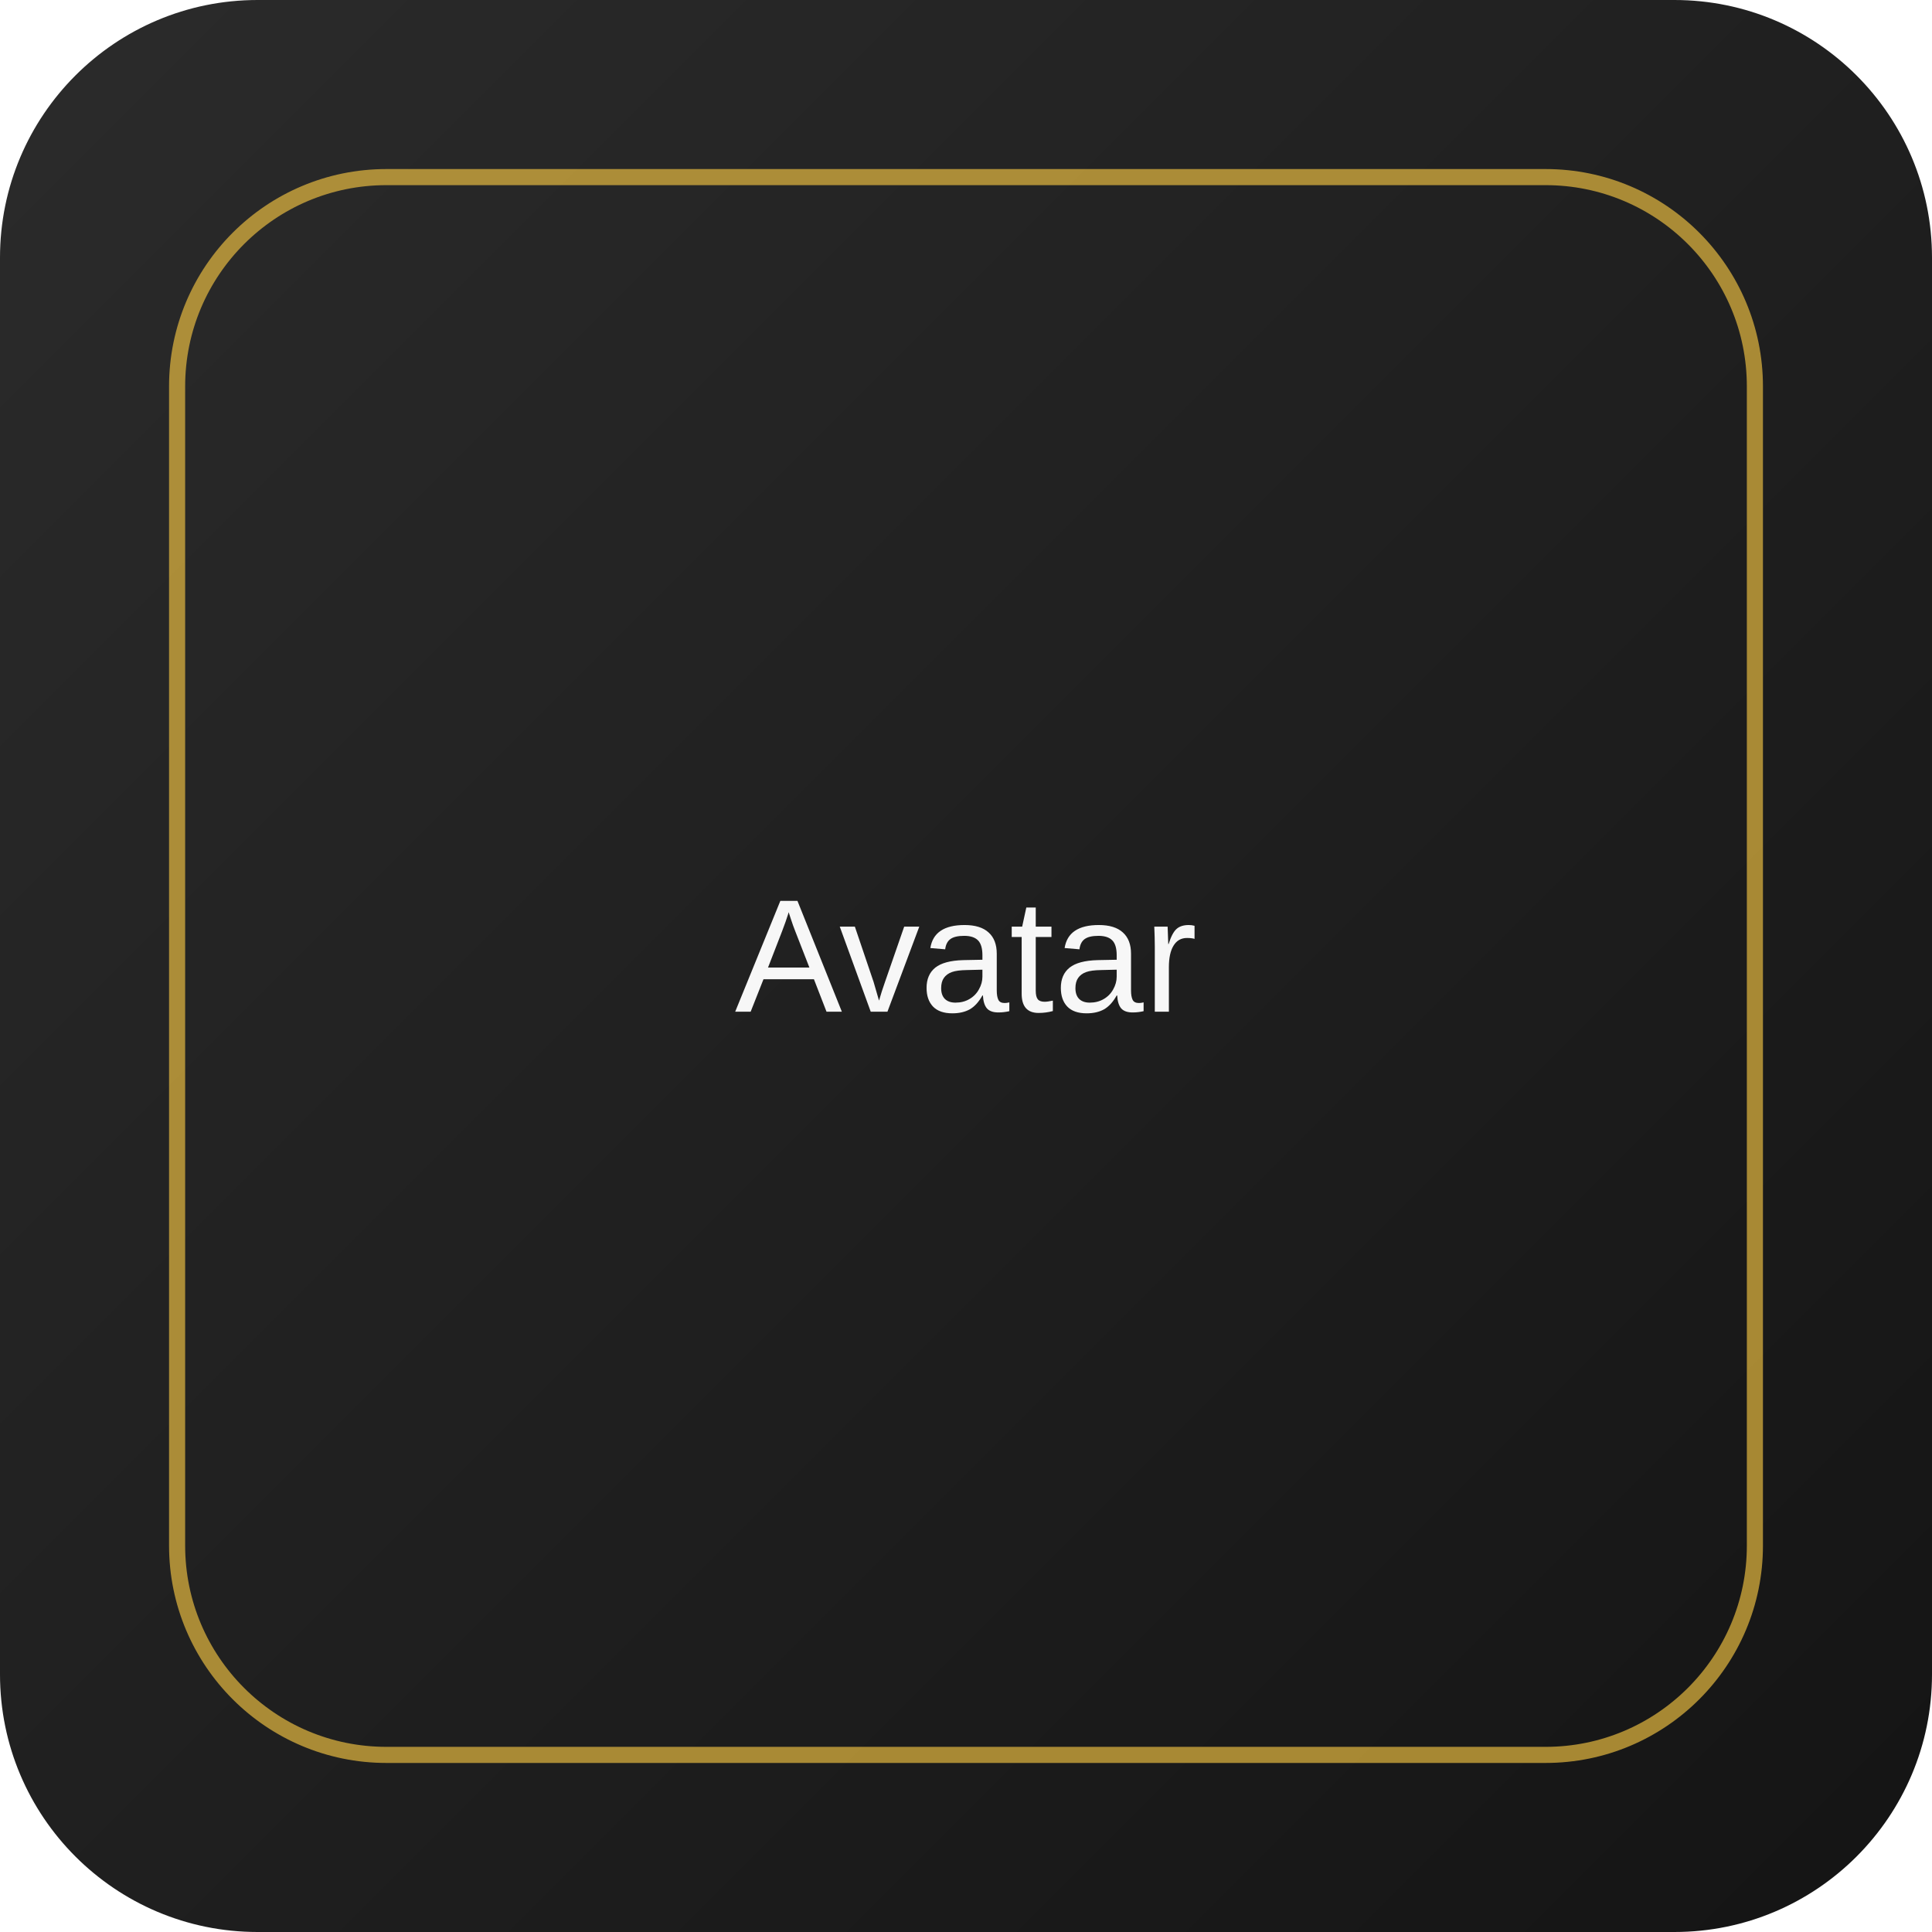
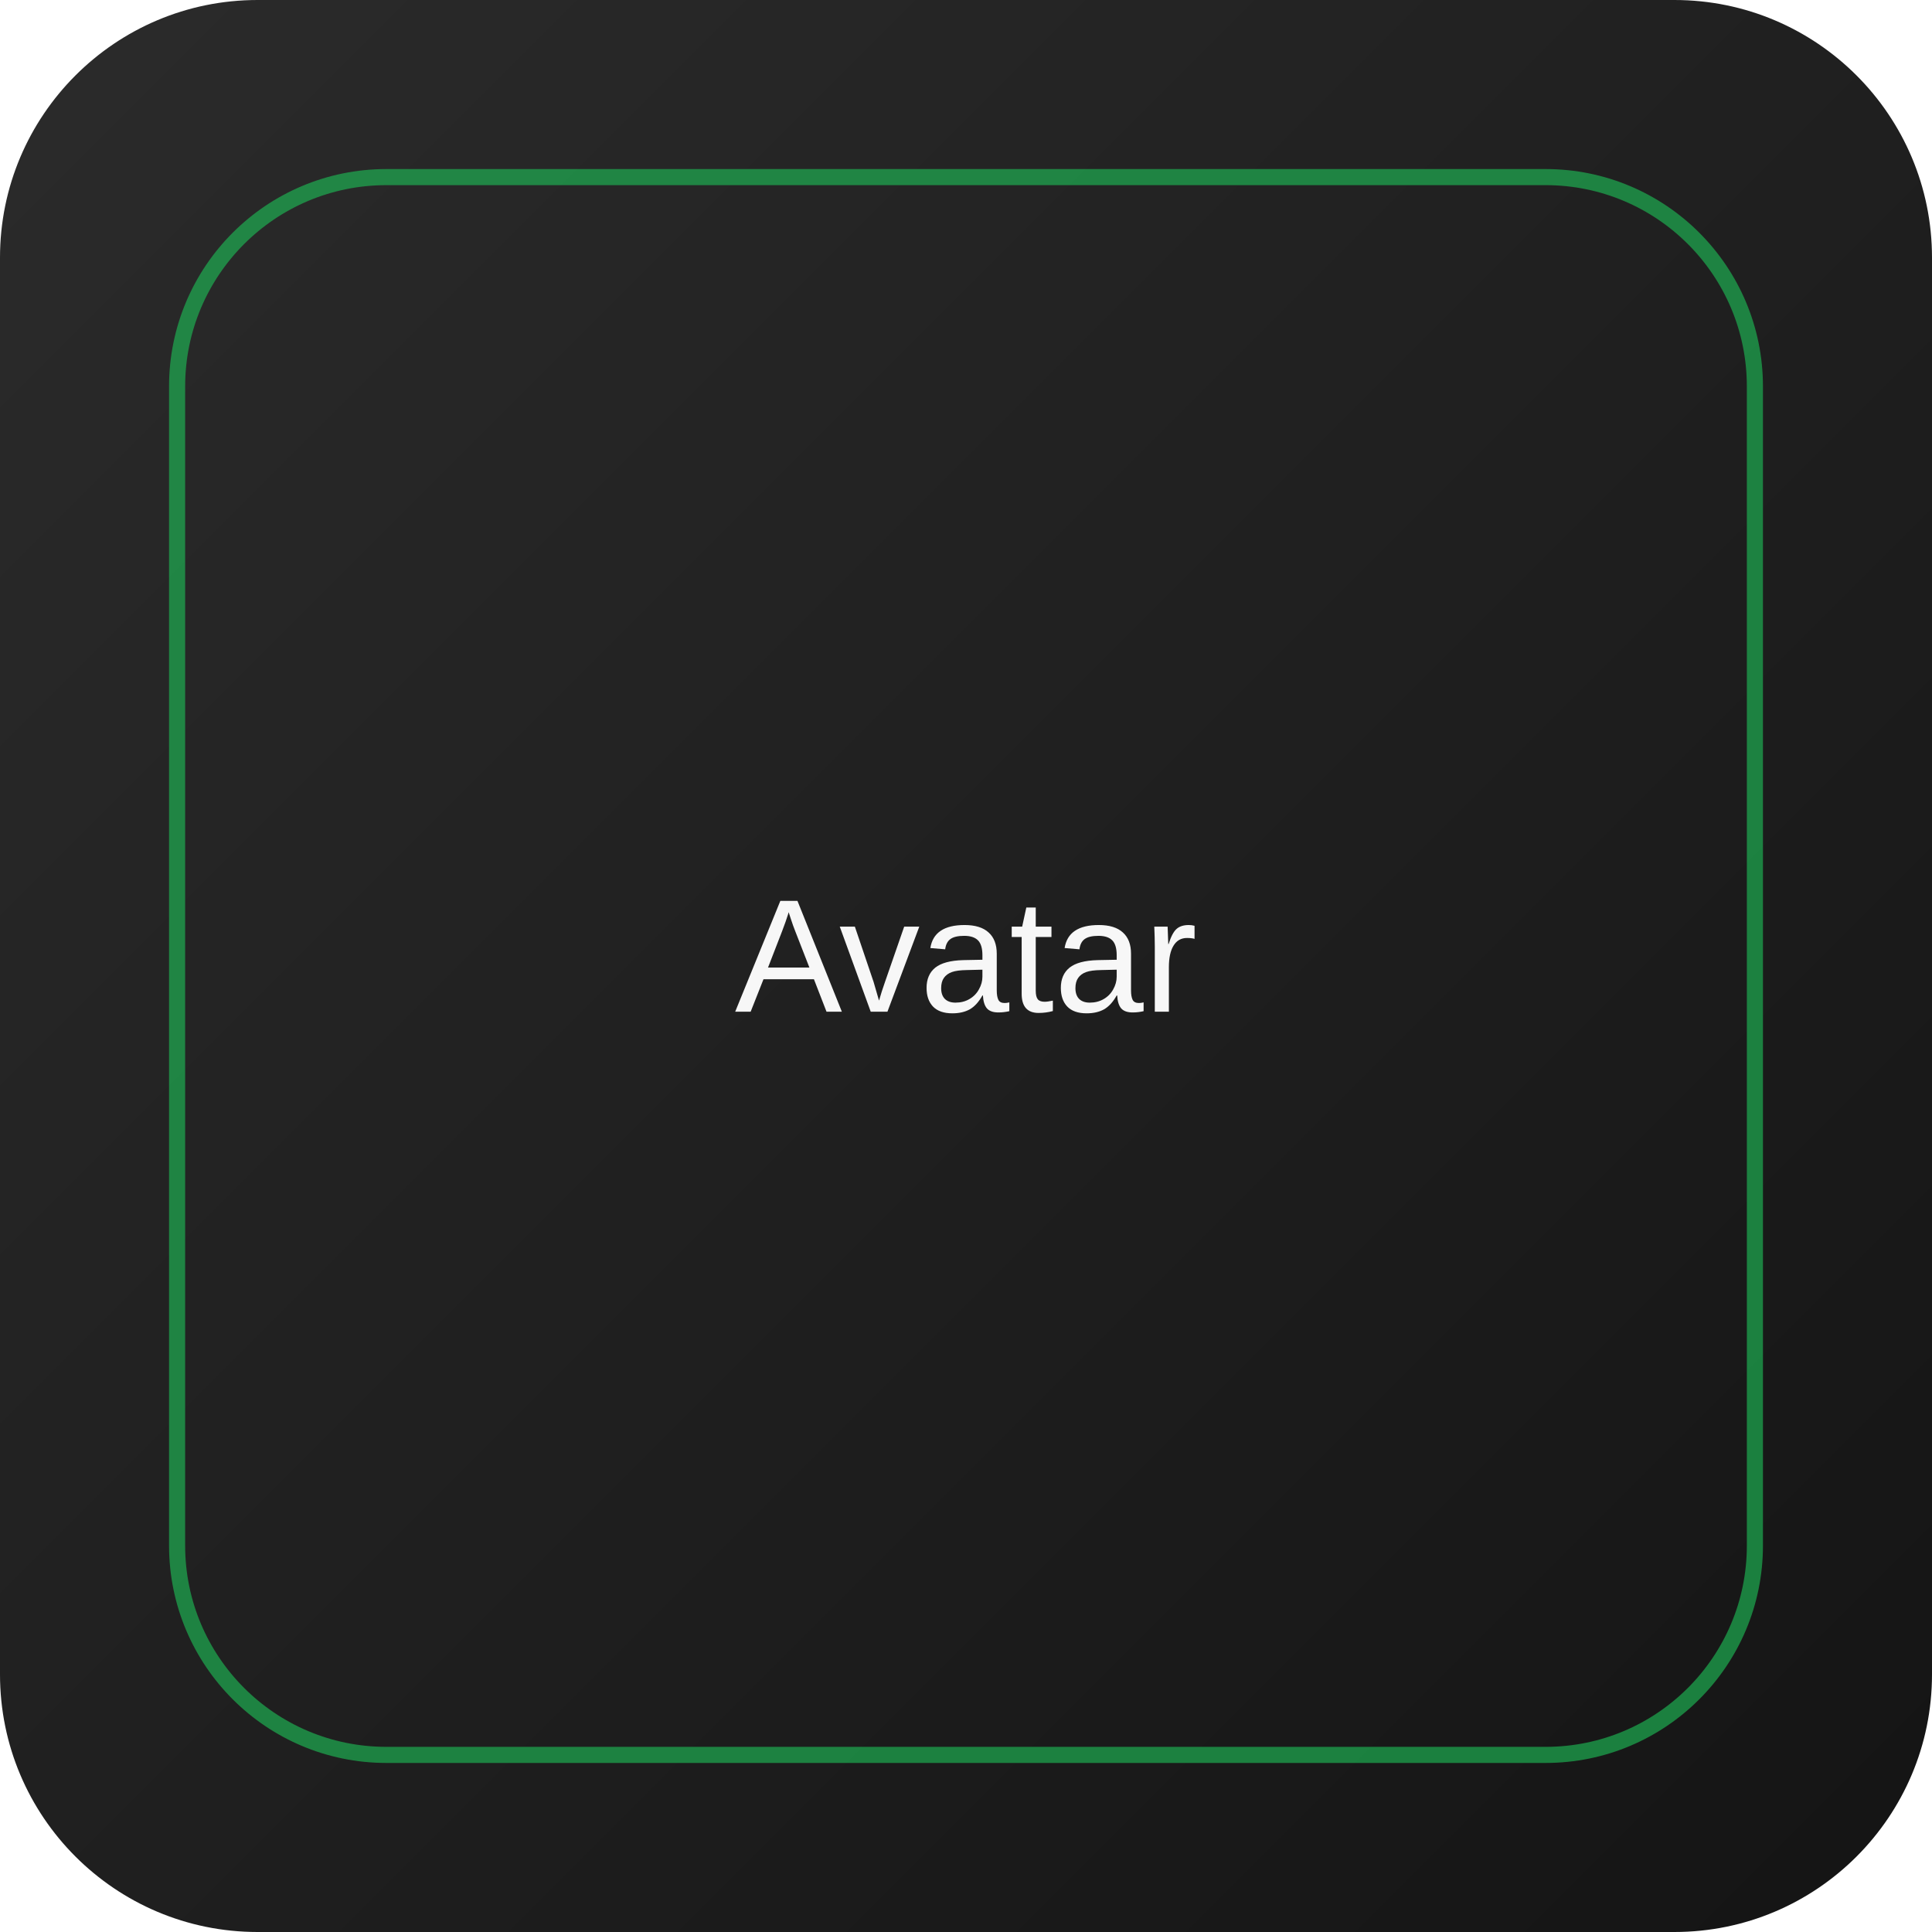
<svg xmlns="http://www.w3.org/2000/svg" width="240" height="240" viewBox="0 0 240 240" role="img" aria-label="Avatar">
  <defs>
    <linearGradient id="bg" x1="0" y1="0" x2="1" y2="1">
      <stop offset="0%" stop-color="#2b2b2b" />
      <stop offset="100%" stop-color="#141414" />
    </linearGradient>
  </defs>
  <rect width="240" height="240" rx="32" fill="url(#bg)" />
-   <rect x="22" y="22" width="196" height="196" rx="26" fill="none" stroke="#f5c542" stroke-width="2" opacity="0.65" />
+   <rect x="22" y="22" width="196" height="196" rx="26" fill="none" stroke="#1db954" stroke-width="2" opacity="0.65" />
  <text x="50%" y="50%" fill="#f7f7f7" font-size="20" font-family="Poppins, Arial, sans-serif" text-anchor="middle" dominant-baseline="middle">Avatar</text>
</svg>
